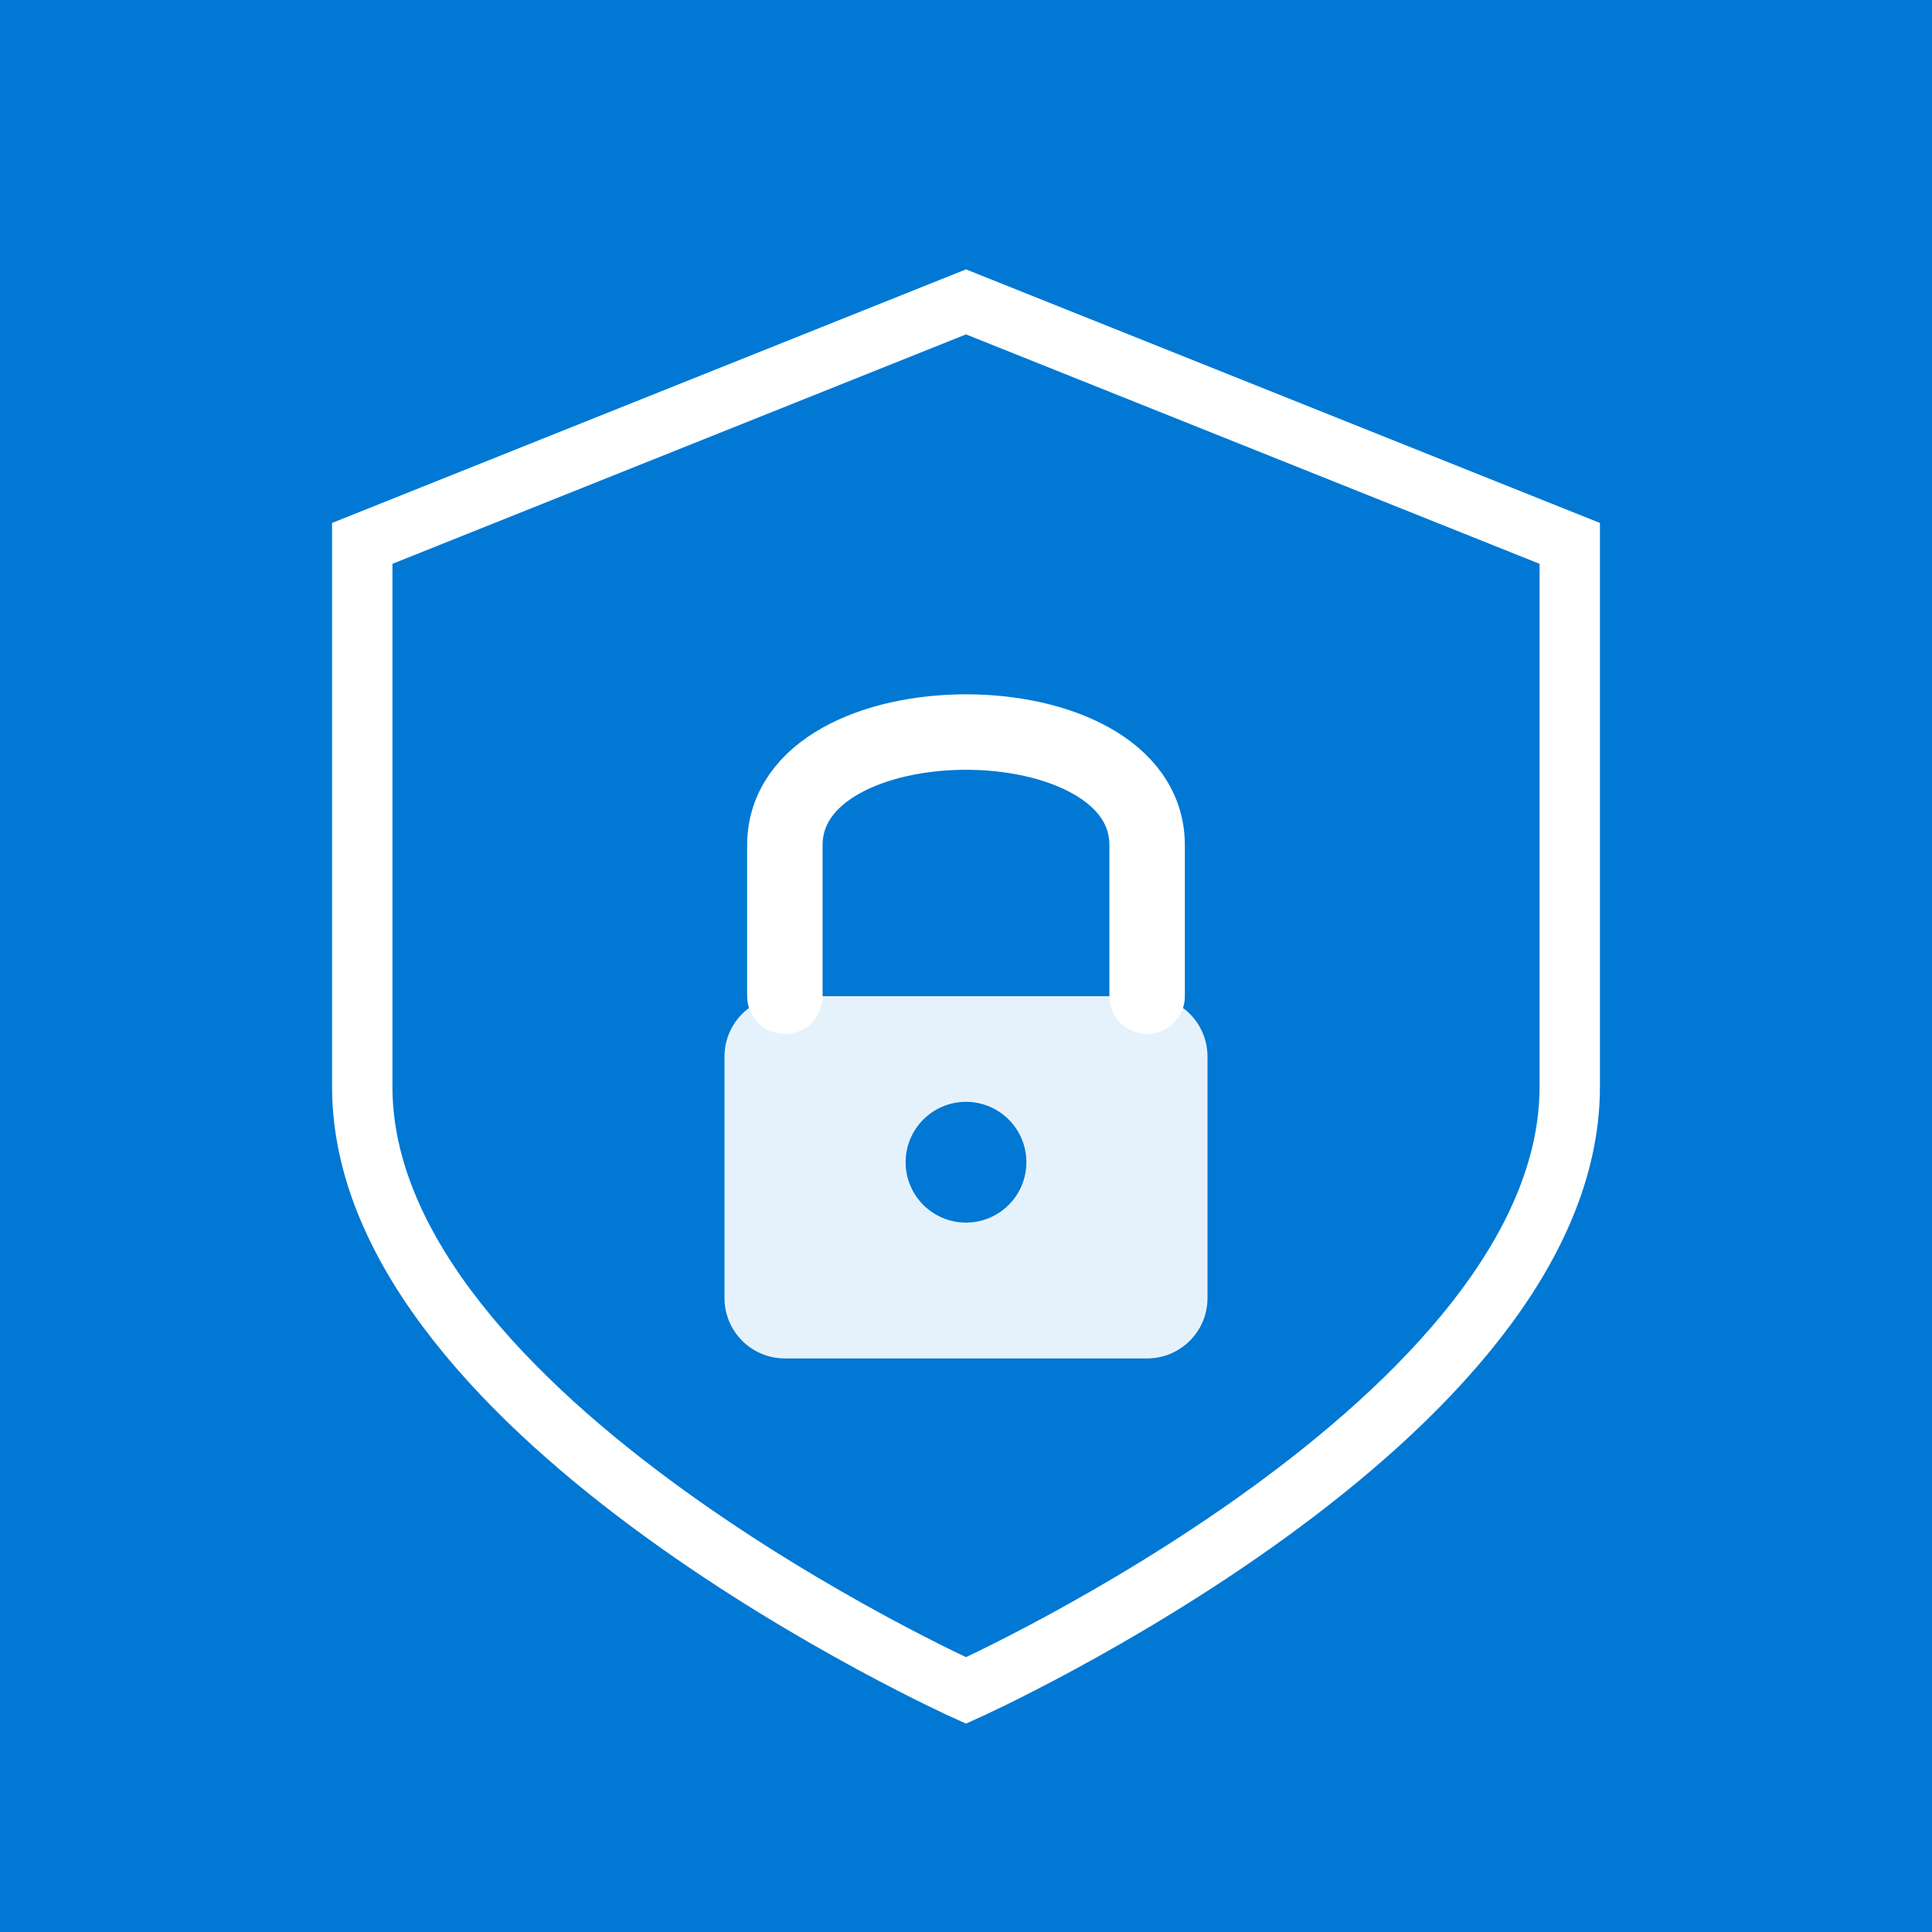
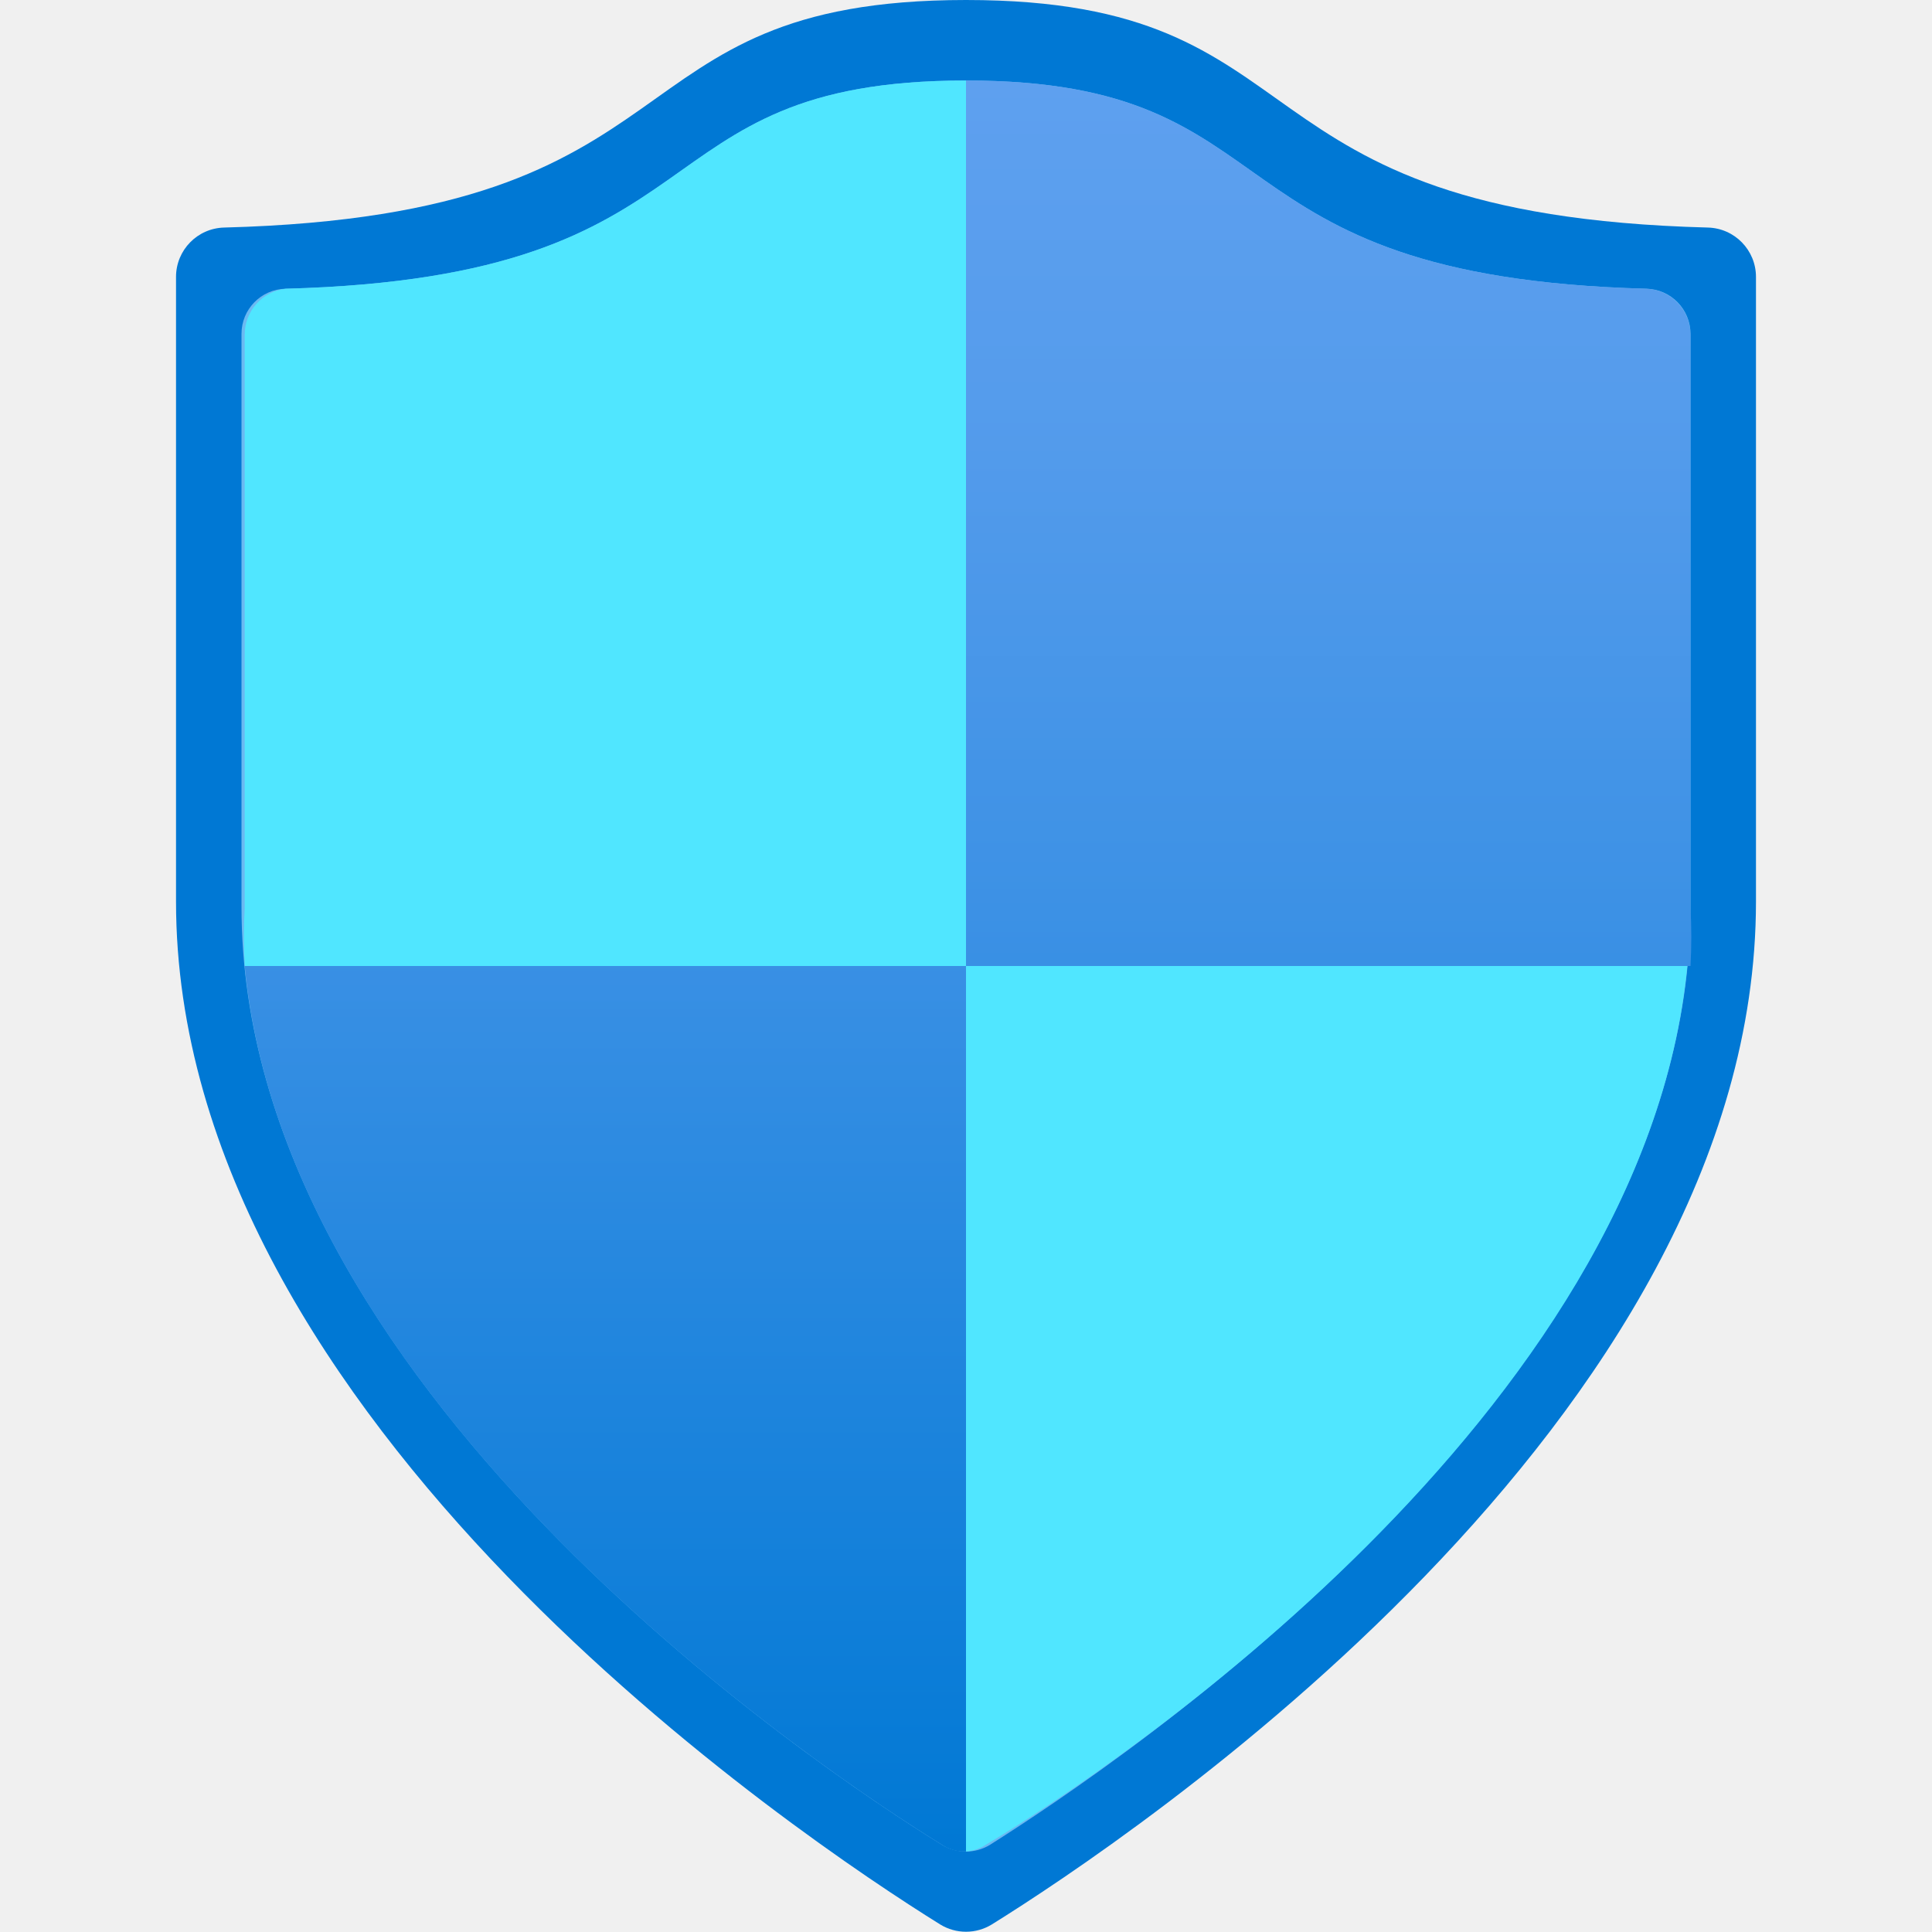
- <svg xmlns="http://www.w3.org/2000/svg" width="64" height="64" viewBox="0 0 64 64">
-   <rect width="64" height="64" fill="#0078D4" />
-   <path d="M32,10 L52,18 L52,36 C52,47 32,56 32,56 C32,56 12,47 12,36 L12,18 Z" fill="none" stroke="white" stroke-width="2" />
-   <rect x="24" y="33" width="16" height="12" rx="2" fill="white" opacity="0.9" />
-   <path d="M26,33 L26,28 C26,23 38,23 38,28 L38,33" fill="none" stroke="white" stroke-width="2.5" stroke-linecap="round" />
-   <circle cx="32" cy="38.5" r="2" fill="#0078D4" />
+ <svg xmlns="http://www.w3.org/2000/svg" id="b75943ba-1a3f-485d-b45d-3fee00ed7e5e" width="18" height="18" viewBox="0 0 18 18">
+   <defs>
+     <linearGradient id="fe5ce43f-2823-4617-bb54-57df9e778372" x1="9.01" y1="0.75" x2="9.01" y2="17.25" gradientUnits="userSpaceOnUse">
+       <stop offset="0" stop-color="#5ea0ef" />
+       <stop offset="0.18" stop-color="#559cec" />
+       <stop offset="0.47" stop-color="#3c91e5" />
+       <stop offset="0.84" stop-color="#1380da" />
+       <stop offset="1" stop-color="#0078d4" />
+     </linearGradient>
+   </defs>
+   <path d="M16.36,8.4c0,4.84-5.85,8.74-7.12,9.53a.46.46,0,0,1-.48,0c-1.27-.79-7.12-4.69-7.12-9.53V2.58a.46.46,0,0,1,.45-.46C6.64,2,5.59,0,9,0s2.36,2,6.91,2.12a.46.46,0,0,1,.45.46Z" fill="#0078d4" />
+   <path d="M15.75,8.45c0,4.44-5.36,8-6.53,8.74a.43.43,0,0,1-.44,0c-1.17-.72-6.53-4.3-6.53-8.74V3.11a.42.42,0,0,1,.41-.42C6.83,2.58,5.87.75,9,.75s2.17,1.83,6.34,1.94a.42.42,0,0,1,.41.42Z" fill="#6bb9f2" />
+   <path d="M9,9V.75c3.13,0,2.17,1.83,6.34,1.94a.43.43,0,0,1,.41.43V8.46a4.89,4.89,0,0,1,0,.54ZM9,9H2.28c.4,4.18,5.38,7.5,6.5,8.19a.39.39,0,0,0,.18.06H9Z" fill="url(#fe5ce43f-2823-4617-bb54-57df9e778372)" />
+   <path d="M2.66,2.69C6.83,2.58,5.87.75,9,.75V9H2.28a4.89,4.89,0,0,1,0-.54V3.12A.43.43,0,0,1,2.66,2.69Z" fill="#50e6ff" />
+   <path d="M15.72,9H9v8.25H9a.39.39,0,0,0,.18-.06C10.34,16.5,15.32,13.18,15.72,9Z" fill="#50e6ff" />
</svg>
